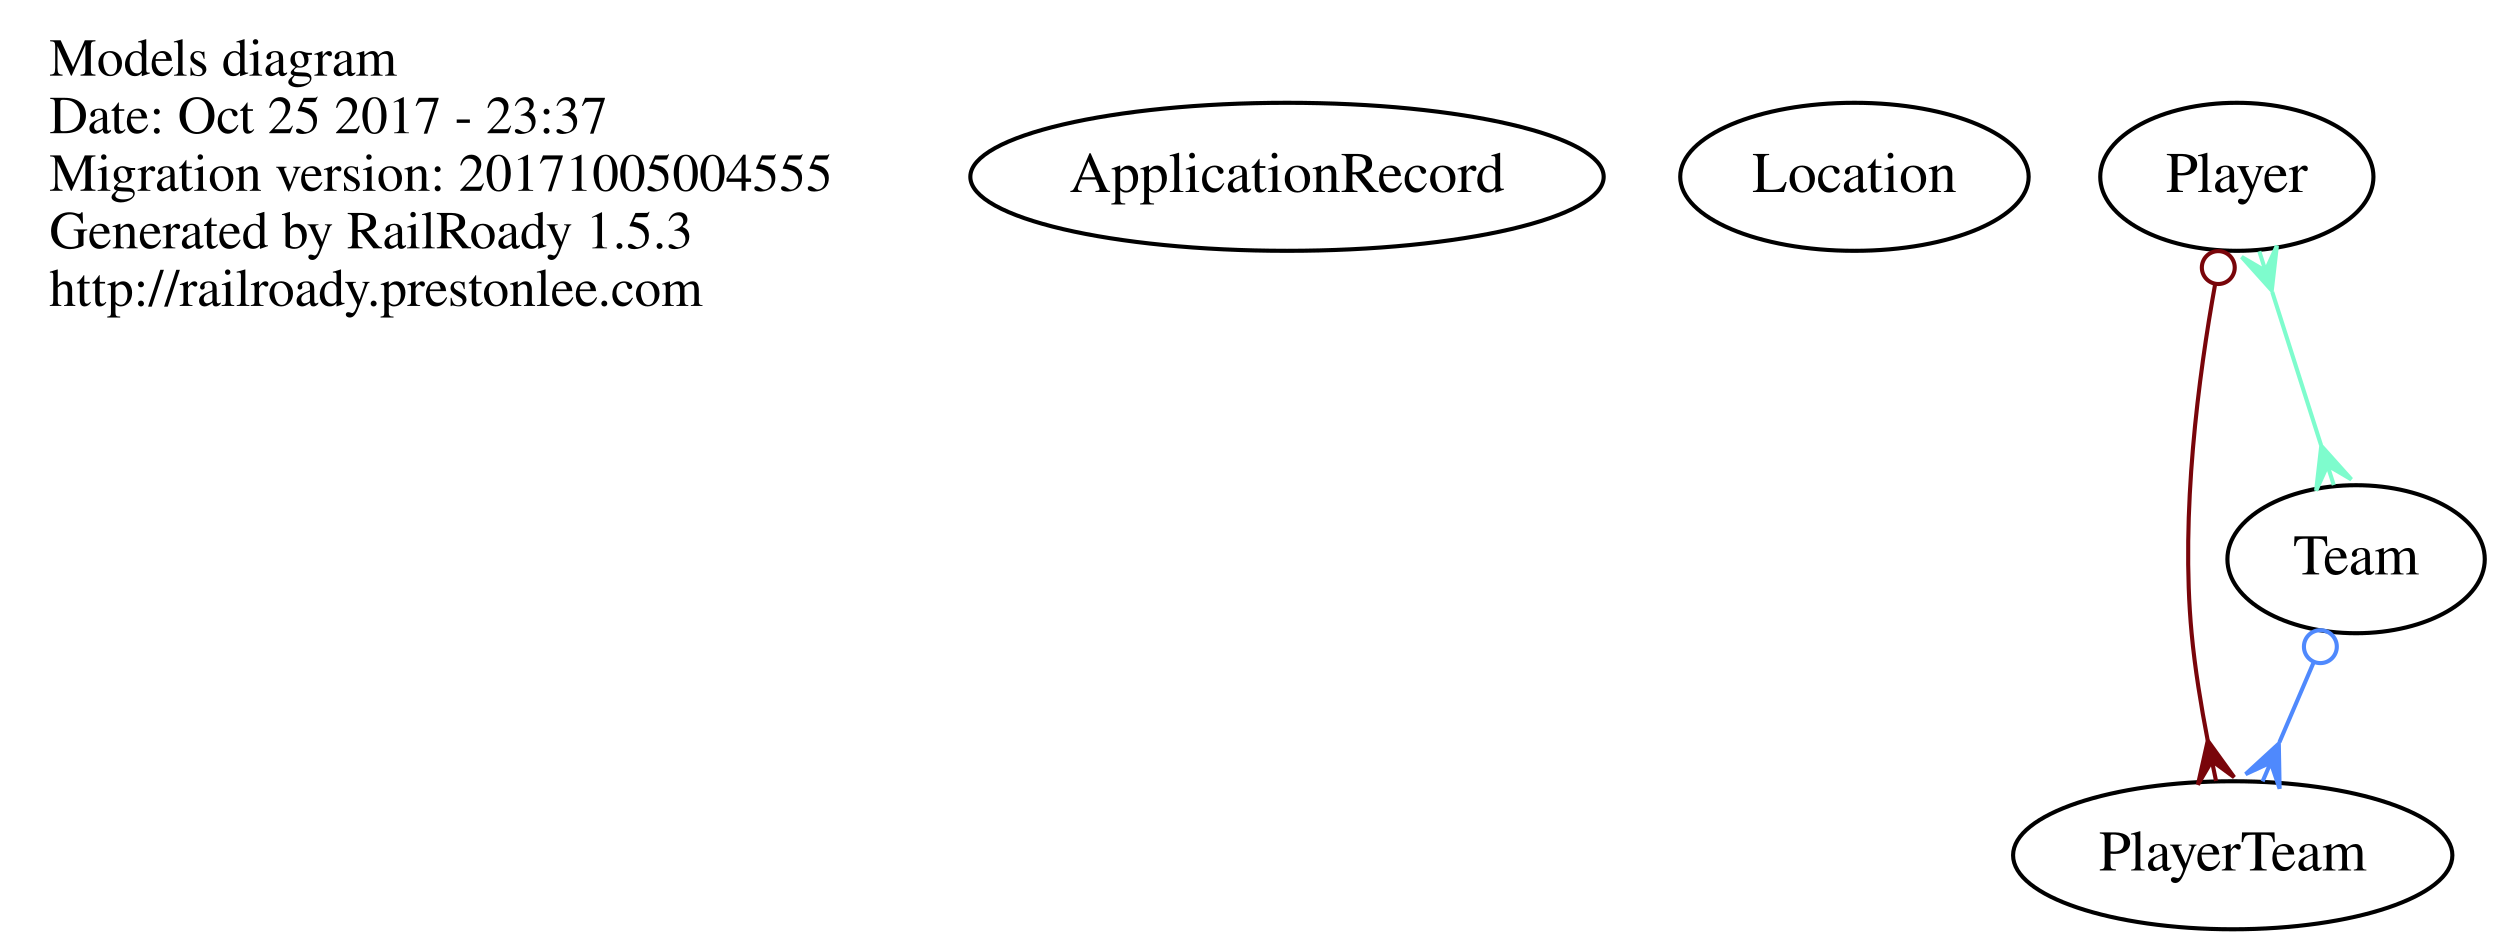
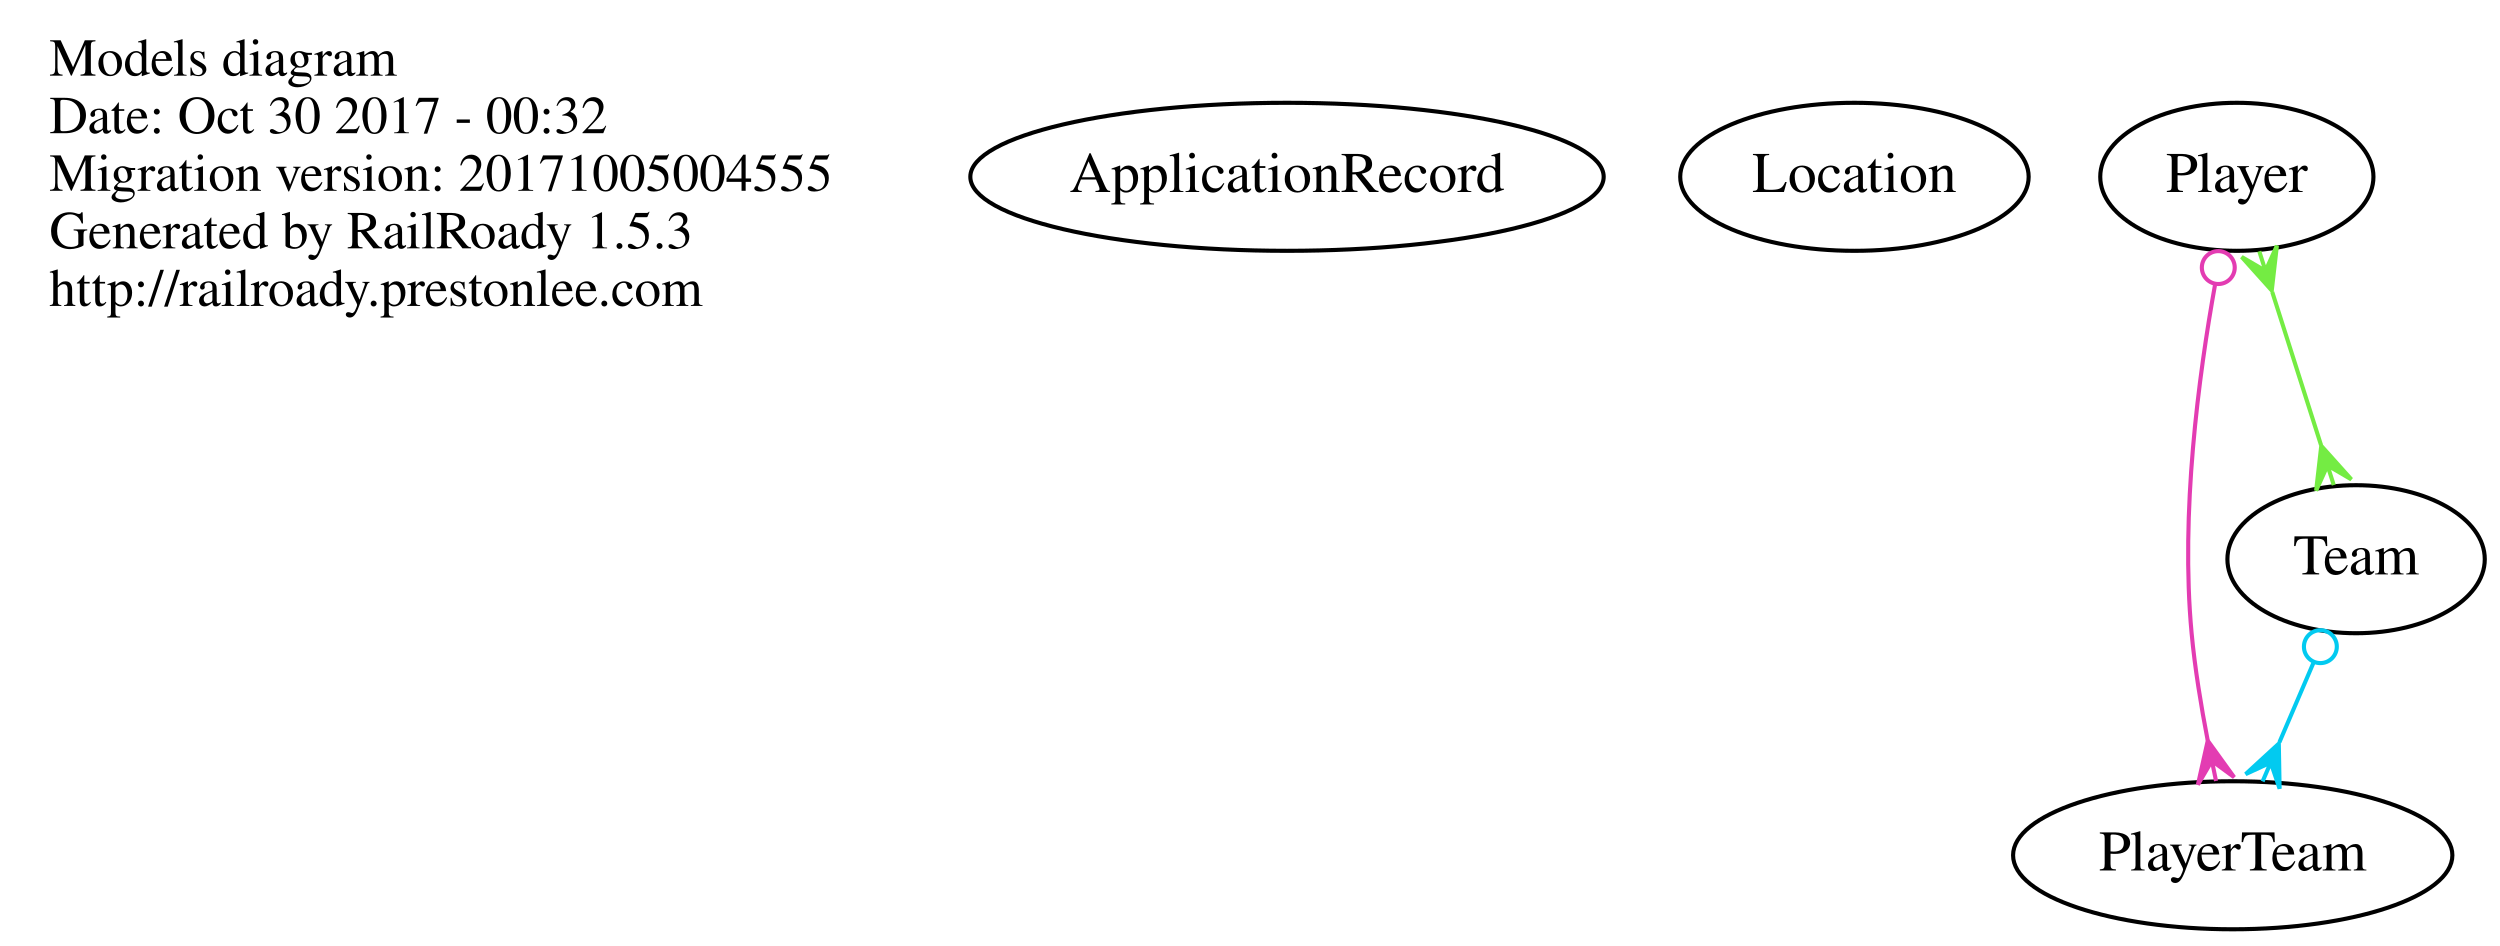
<svg xmlns="http://www.w3.org/2000/svg" width="608pt" height="230pt" viewBox="0.00 0.00 608.00 230.00">
  <g id="graph0" class="graph" transform="scale(1 1) rotate(0) translate(4 226)">
    <polygon fill="none" stroke="none" points="-4,4 -4,-226 604,-226 604,4 -4,4" />
    <g id="node1" class="node">
      <text text-anchor="start" x="8" y="-207.6" font-family="Times,serif" font-size="13.00">Models diagram</text>
-       <text text-anchor="start" x="8" y="-193.6" font-family="Times,serif" font-size="13.00">Date: Oct 25 2017 - 23:37</text>
+       <text text-anchor="start" x="8" y="-193.6" font-family="Times,serif" font-size="13.00">Date: Oct 30 2017 - 00:32</text>
      <text text-anchor="start" x="8" y="-179.6" font-family="Times,serif" font-size="13.00">Migration version: 20171005004555</text>
      <text text-anchor="start" x="8" y="-165.6" font-family="Times,serif" font-size="13.00">Generated by RailRoady 1.5.3</text>
      <text text-anchor="start" x="8" y="-151.6" font-family="Times,serif" font-size="13.00">http://railroady.prestonlee.com</text>
    </g>
    <g id="node2" class="node">
      <ellipse fill="none" stroke="black" cx="309" cy="-183" rx="77.015" ry="18" />
      <text text-anchor="middle" x="309" y="-179.3" font-family="Times,serif" font-size="14.00">ApplicationRecord</text>
    </g>
    <g id="node3" class="node">
      <ellipse fill="none" stroke="black" cx="447" cy="-183" rx="42.37" ry="18" />
      <text text-anchor="middle" x="447" y="-179.3" font-family="Times,serif" font-size="14.00">Location</text>
    </g>
    <g id="node4" class="node">
      <ellipse fill="none" stroke="black" cx="540" cy="-183" rx="33.221" ry="18" />
      <text text-anchor="middle" x="540" y="-179.3" font-family="Times,serif" font-size="14.00">Player</text>
    </g>
    <g id="node5" class="node">
      <ellipse fill="none" stroke="black" cx="539" cy="-18" rx="53.418" ry="18" />
      <text text-anchor="middle" x="539" y="-14.3" font-family="Times,serif" font-size="14.00">PlayerTeam</text>
    </g>
    <g id="edge1" class="edge">
-       <path fill="none" stroke="#79050a" d="M534.725,-156.895C530.701,-134.605 526.275,-101.144 529,-72 529.797,-63.478 531.3,-54.285 532.903,-45.986" />
-       <ellipse fill="none" stroke="#79050a" cx="535.488" cy="-160.928" rx="4" ry="4" />
-       <polygon fill="#79050a" stroke="#79050a" points="532.927,-45.866 539.349,-36.977 533.934,-40.968 534.941,-36.071 534.941,-36.071 534.941,-36.071 533.934,-40.968 530.533,-35.165 532.927,-45.866 532.927,-45.866" />
+       <path fill="none" stroke="#e33cb2" d="M534.725,-156.895C530.701,-134.605 526.275,-101.144 529,-72 529.797,-63.478 531.3,-54.285 532.903,-45.986" />
+       <ellipse fill="none" stroke="#e33cb2" cx="535.488" cy="-160.928" rx="4" ry="4" />
+       <polygon fill="#e33cb2" stroke="#e33cb2" points="532.927,-45.866 539.349,-36.977 533.934,-40.968 534.941,-36.071 534.941,-36.071 534.941,-36.071 533.934,-40.968 530.533,-35.165 532.927,-45.866 532.927,-45.866" />
    </g>
    <g id="node6" class="node">
      <ellipse fill="none" stroke="black" cx="569" cy="-90" rx="31.297" ry="18" />
      <text text-anchor="middle" x="569" y="-86.3" font-family="Times,serif" font-size="14.00">Team</text>
    </g>
    <g id="edge2" class="edge">
-       <path fill="none" stroke="#7efccd" d="M548.608,-154.988C552.358,-143.221 556.741,-129.467 560.481,-117.732" />
-       <polygon fill="#7efccd" stroke="#7efccd" points="548.491,-155.356 541.167,-163.517 546.973,-160.12 545.455,-164.884 545.455,-164.884 545.455,-164.884 546.973,-160.12 549.742,-166.25 548.491,-155.356 548.491,-155.356" />
-       <polygon fill="#7efccd" stroke="#7efccd" points="560.533,-117.568 567.857,-109.406 562.052,-112.804 563.57,-108.04 563.57,-108.04 563.57,-108.04 562.052,-112.804 559.282,-106.673 560.533,-117.568 560.533,-117.568" />
+       <path fill="none" stroke="#74ec43" d="M548.608,-154.988C552.358,-143.221 556.741,-129.467 560.481,-117.732" />
+       <polygon fill="#74ec43" stroke="#74ec43" points="548.491,-155.356 541.167,-163.517 546.973,-160.12 545.455,-164.884 545.455,-164.884 545.455,-164.884 546.973,-160.12 549.742,-166.25 548.491,-155.356 548.491,-155.356" />
+       <polygon fill="#74ec43" stroke="#74ec43" points="560.533,-117.568 567.857,-109.406 562.052,-112.804 563.57,-108.04 563.57,-108.04 563.57,-108.04 562.052,-112.804 559.282,-106.673 560.533,-117.568 560.533,-117.568" />
    </g>
    <g id="edge3" class="edge">
-       <path fill="none" stroke="#4f89fd" d="M558.619,-64.778C555.947,-58.544 553.059,-51.805 550.341,-45.463" />
-       <ellipse fill="none" stroke="#4f89fd" cx="560.315" cy="-68.734" rx="4" ry="4" />
-       <polygon fill="#4f89fd" stroke="#4f89fd" points="550.206,-45.148 550.403,-34.184 548.237,-40.552 546.267,-35.956 546.267,-35.956 546.267,-35.956 548.237,-40.552 542.131,-37.729 550.206,-45.148 550.206,-45.148" />
+       <path fill="none" stroke="#02caf0" d="M558.619,-64.778C555.947,-58.544 553.059,-51.805 550.341,-45.463" />
+       <ellipse fill="none" stroke="#02caf0" cx="560.315" cy="-68.734" rx="4" ry="4" />
+       <polygon fill="#02caf0" stroke="#02caf0" points="550.206,-45.148 550.403,-34.184 548.237,-40.552 546.267,-35.956 546.267,-35.956 546.267,-35.956 548.237,-40.552 542.131,-37.729 550.206,-45.148 550.206,-45.148" />
    </g>
  </g>
</svg>
